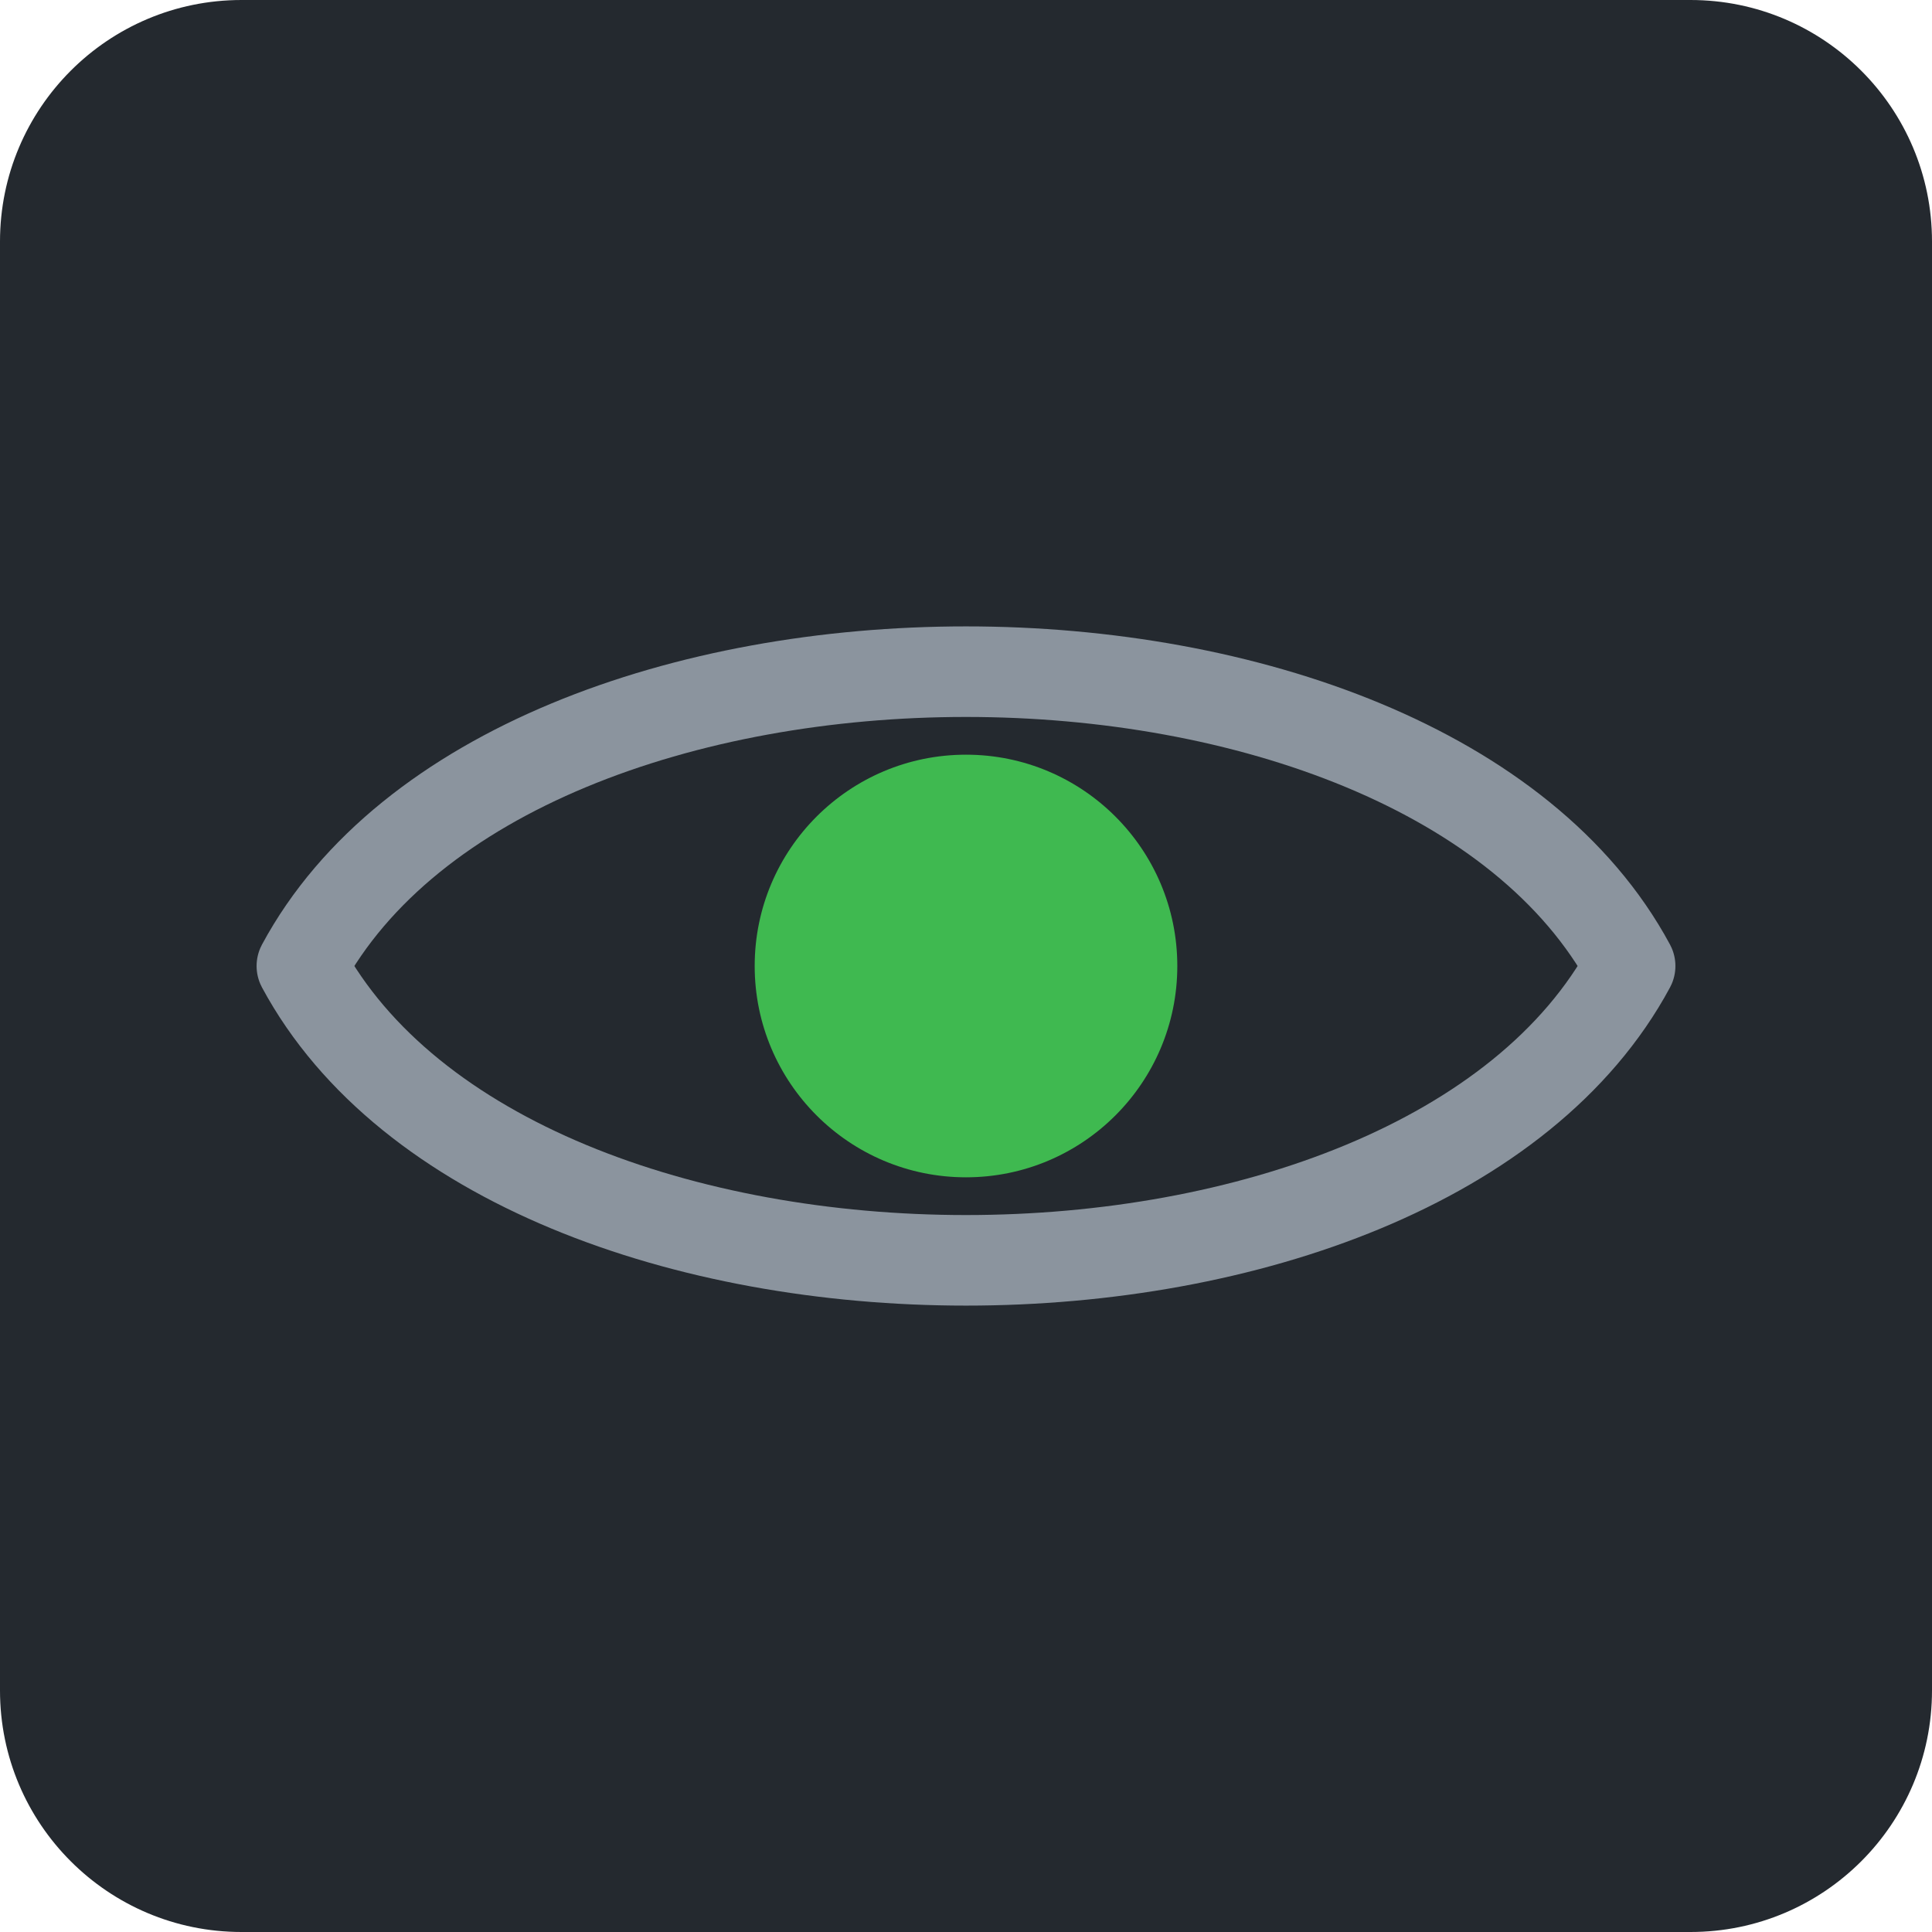
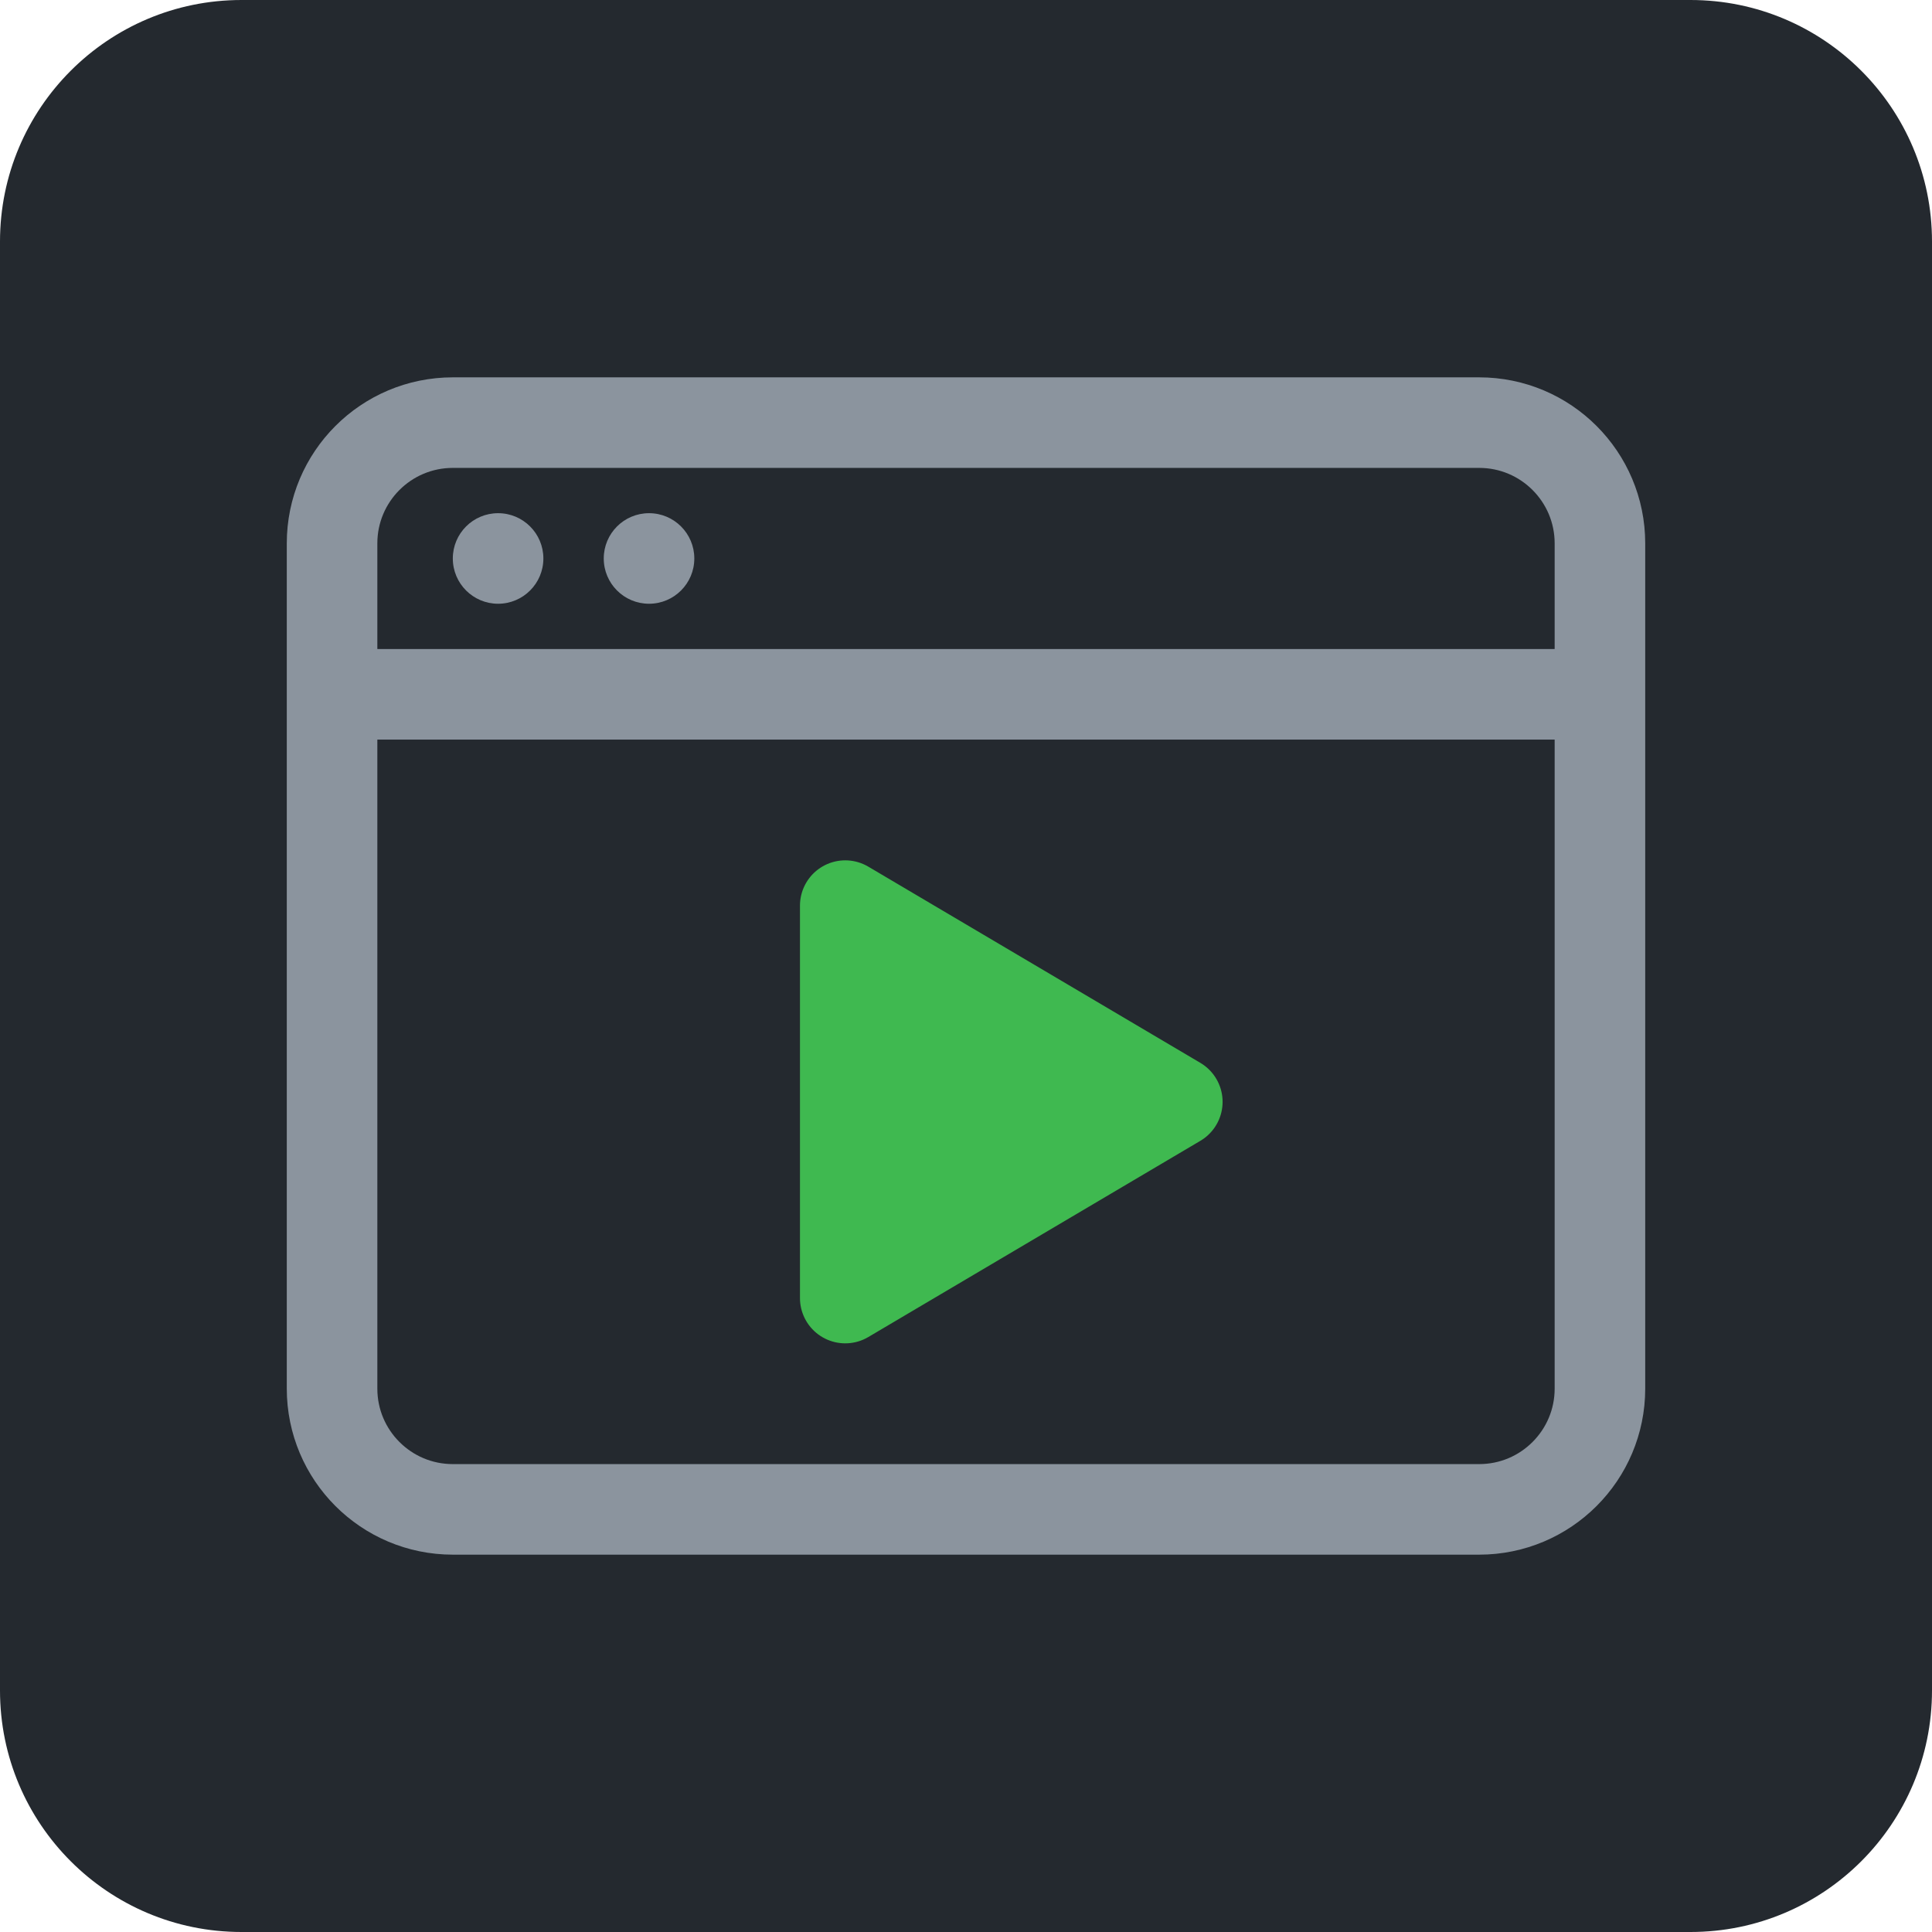
<svg xmlns="http://www.w3.org/2000/svg" viewBox="0 0 128 128" fill="none">
  <rect width="128" height="128" rx="16" fill="#24292f" />
-   <path d="M20 64 C34 38, 94 38, 108 64 C94 90, 34 90, 20 64 Z" stroke="#8b949e" stroke-width="6" stroke-linejoin="round" fill="none" />
-   <circle cx="64" cy="64" r="14" fill="#3fb950" />
+   <rect x="22" y="28" width="84" height="72" rx="8" stroke="#8b949e" stroke-width="6" fill="none" />
+   <line x1="22" y1="46" x2="106" y2="46" stroke="#8b949e" stroke-width="6" />
+   <circle cx="33" cy="37" r="3" fill="#8b949e" />
+   <circle cx="43" cy="37" r="3" fill="#8b949e" />
+   <path d="M56 60 L78 73 L56 86 Z" fill="#3fb950" stroke="#3fb950" stroke-width="6" stroke-linejoin="round" />
</svg>
